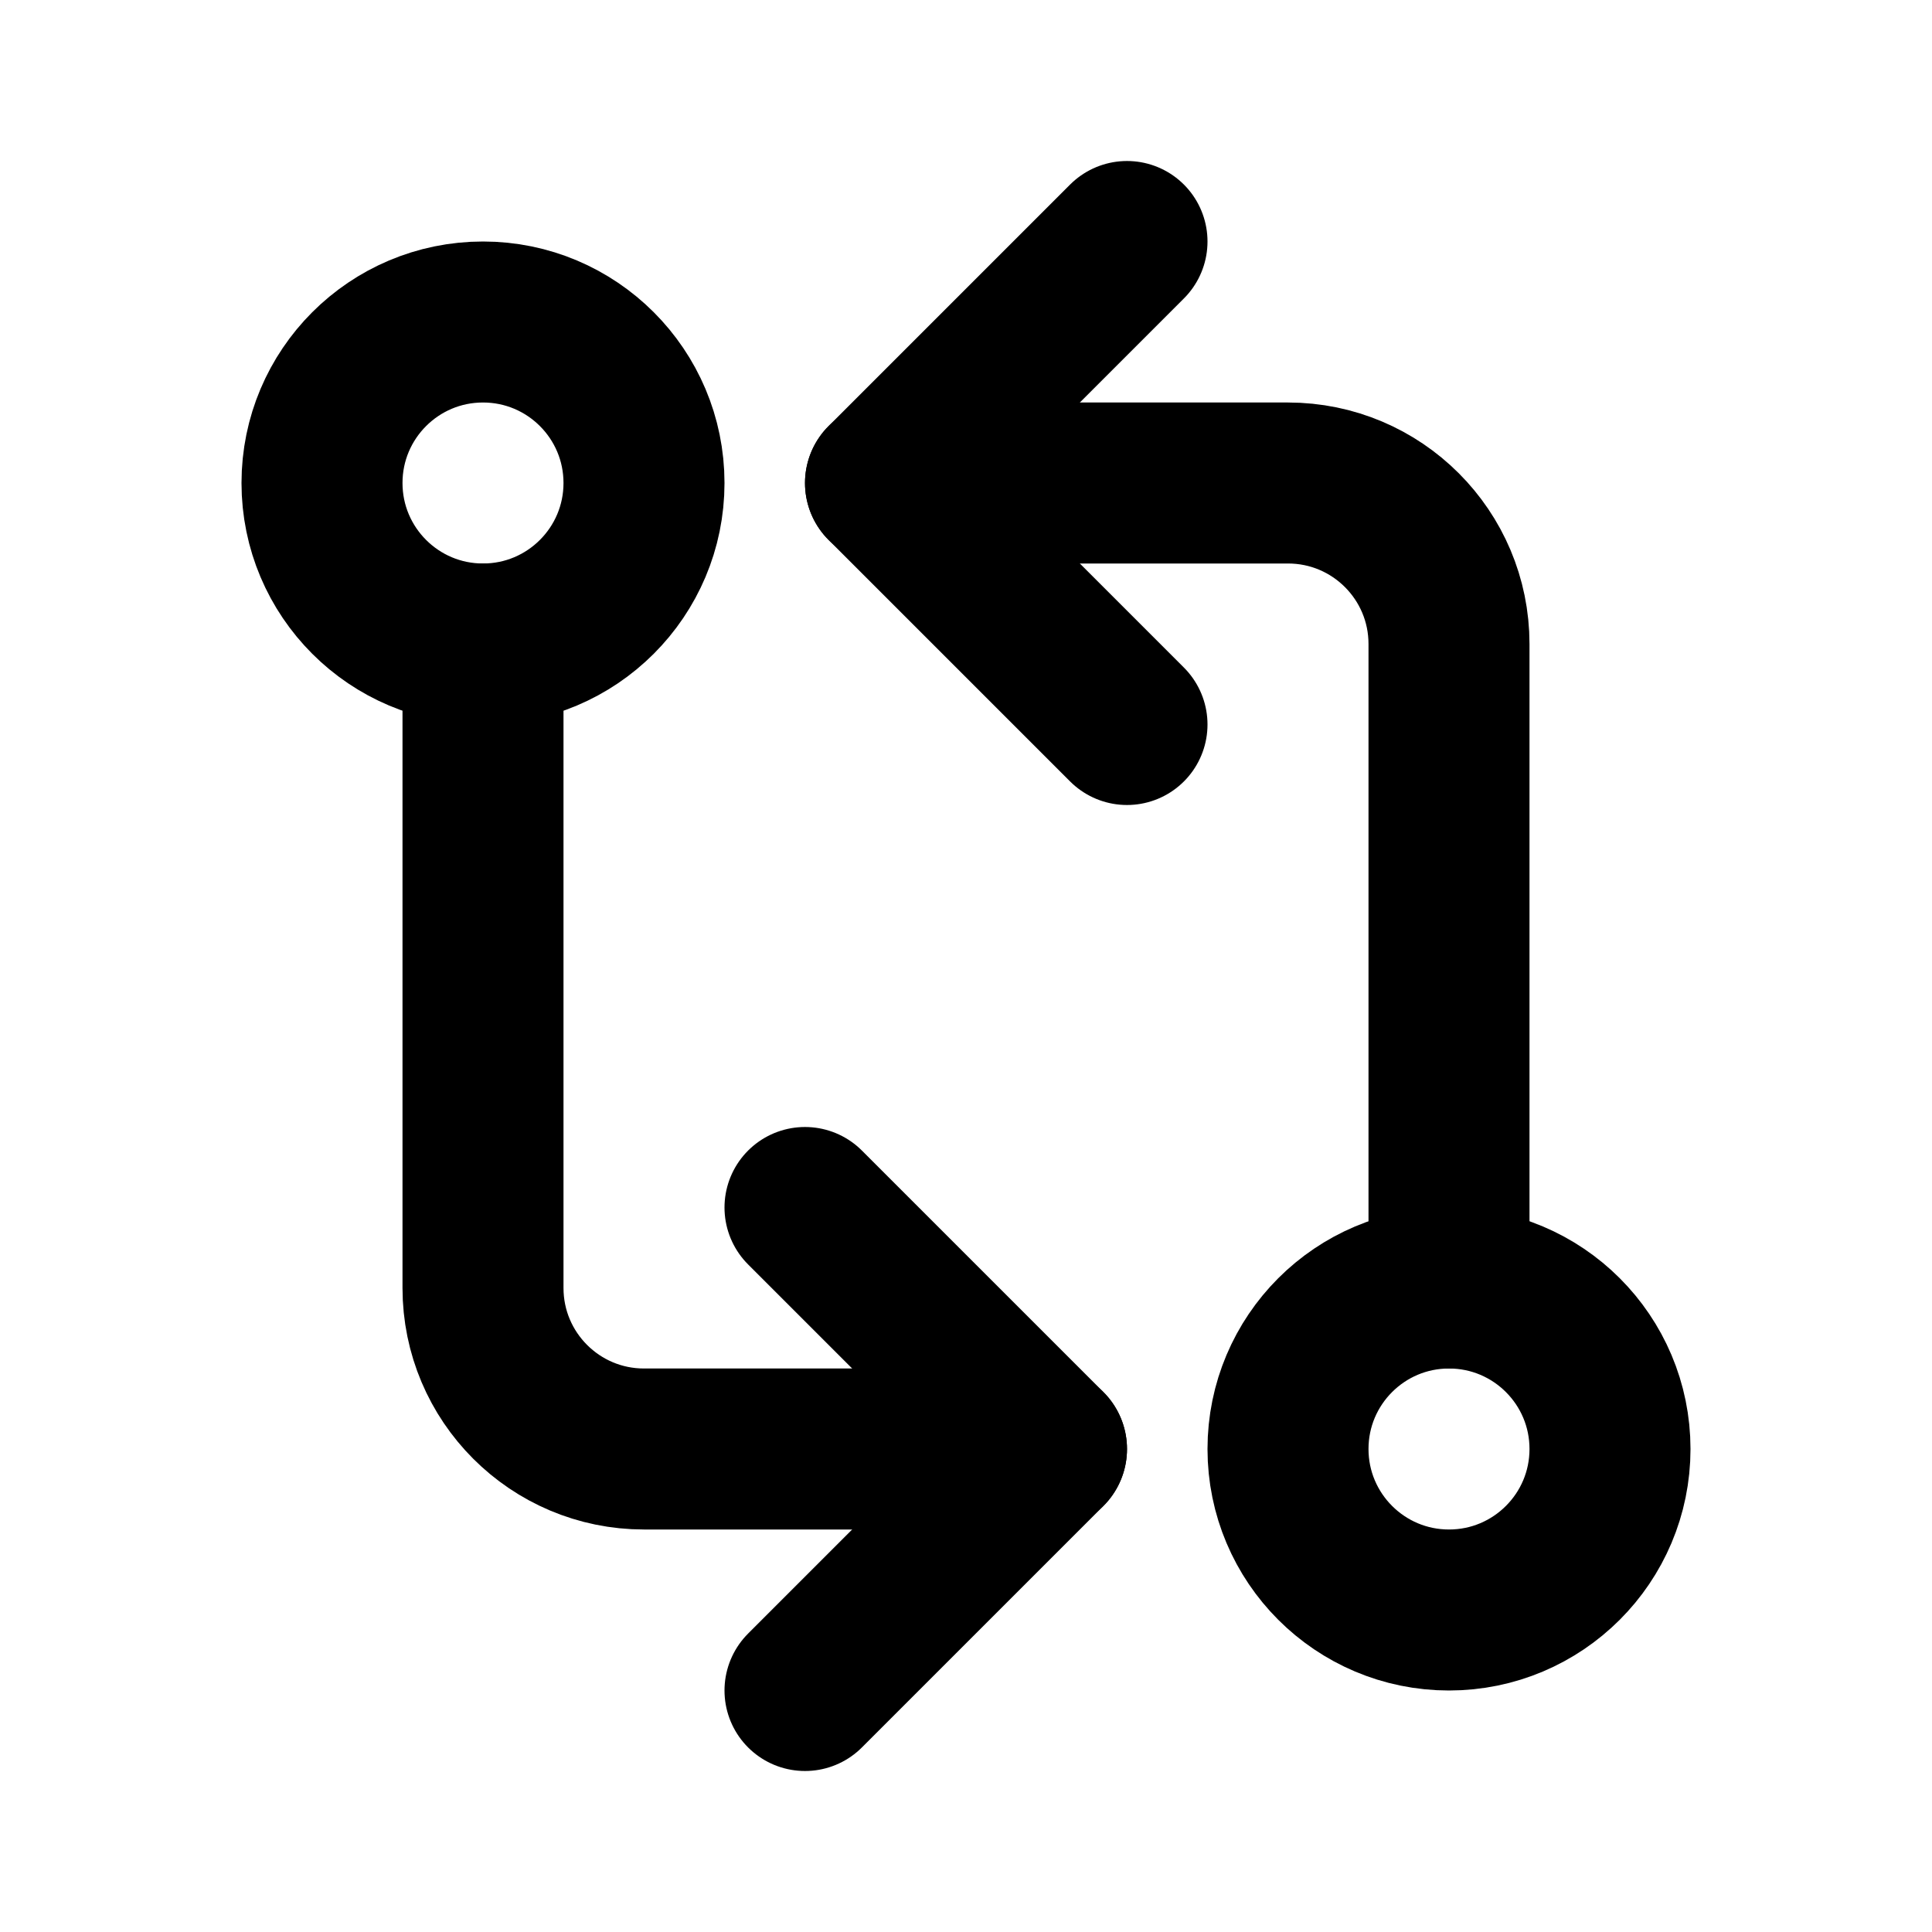
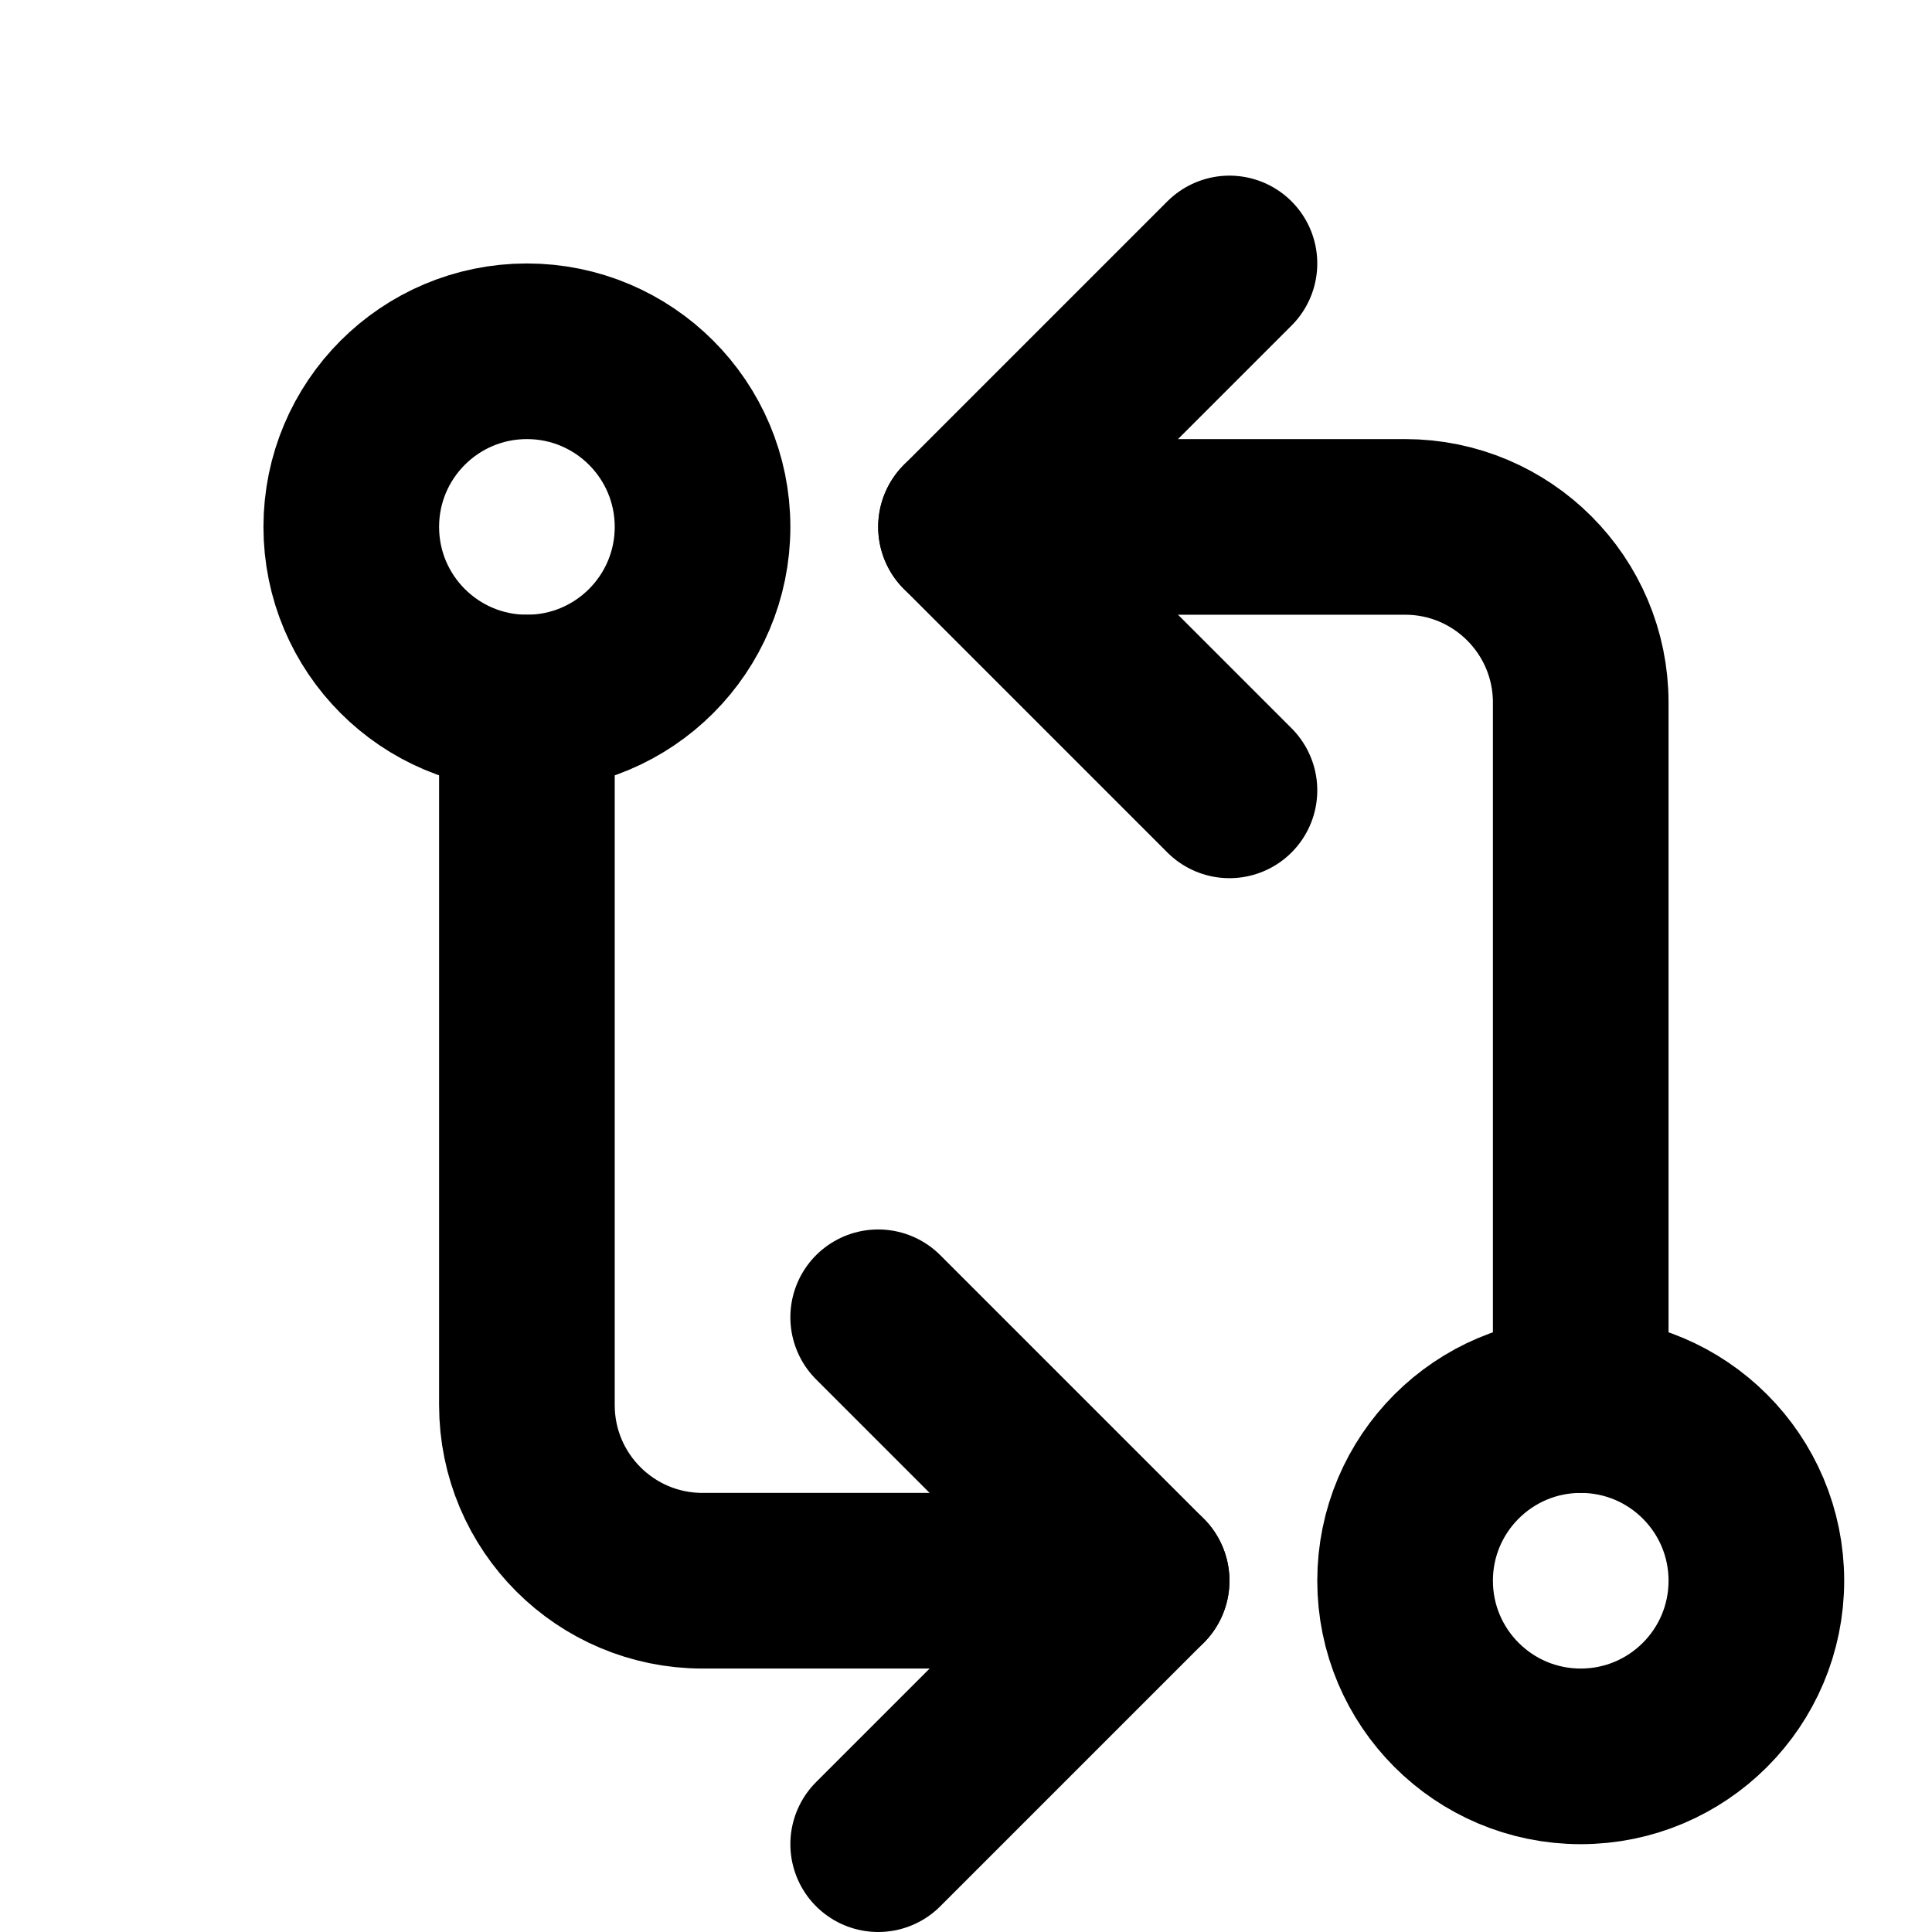
- <svg xmlns="http://www.w3.org/2000/svg" class="icon icon-tabler icon-tabler-git-compare" width="24" height="24" viewBox="0 0 24 24" stroke-width="2" stroke="currentColor" fill="none" stroke-linecap="round" stroke-linejoin="round">
+ <svg xmlns="http://www.w3.org/2000/svg" class="tc-image-button" width="22" height="22" viewBox="0 0 22 22" stroke-width="2" stroke="currentColor" fill="none" stroke-linecap="round" stroke-linejoin="round">
  <path stroke="none" d="M0 0h24v24H0z" />
  <circle cx="6" cy="6" r="2" />
  <circle cx="18" cy="18" r="2" />
  <path d="M11 6h5a2 2 0 0 1 2 2v8" />
  <polyline points="14 9 11 6 14 3" />
  <path d="M13 18h-5a2 2 0 0 1 -2 -2v-8" />
  <polyline points="10 15 13 18 10 21" />
</svg>
